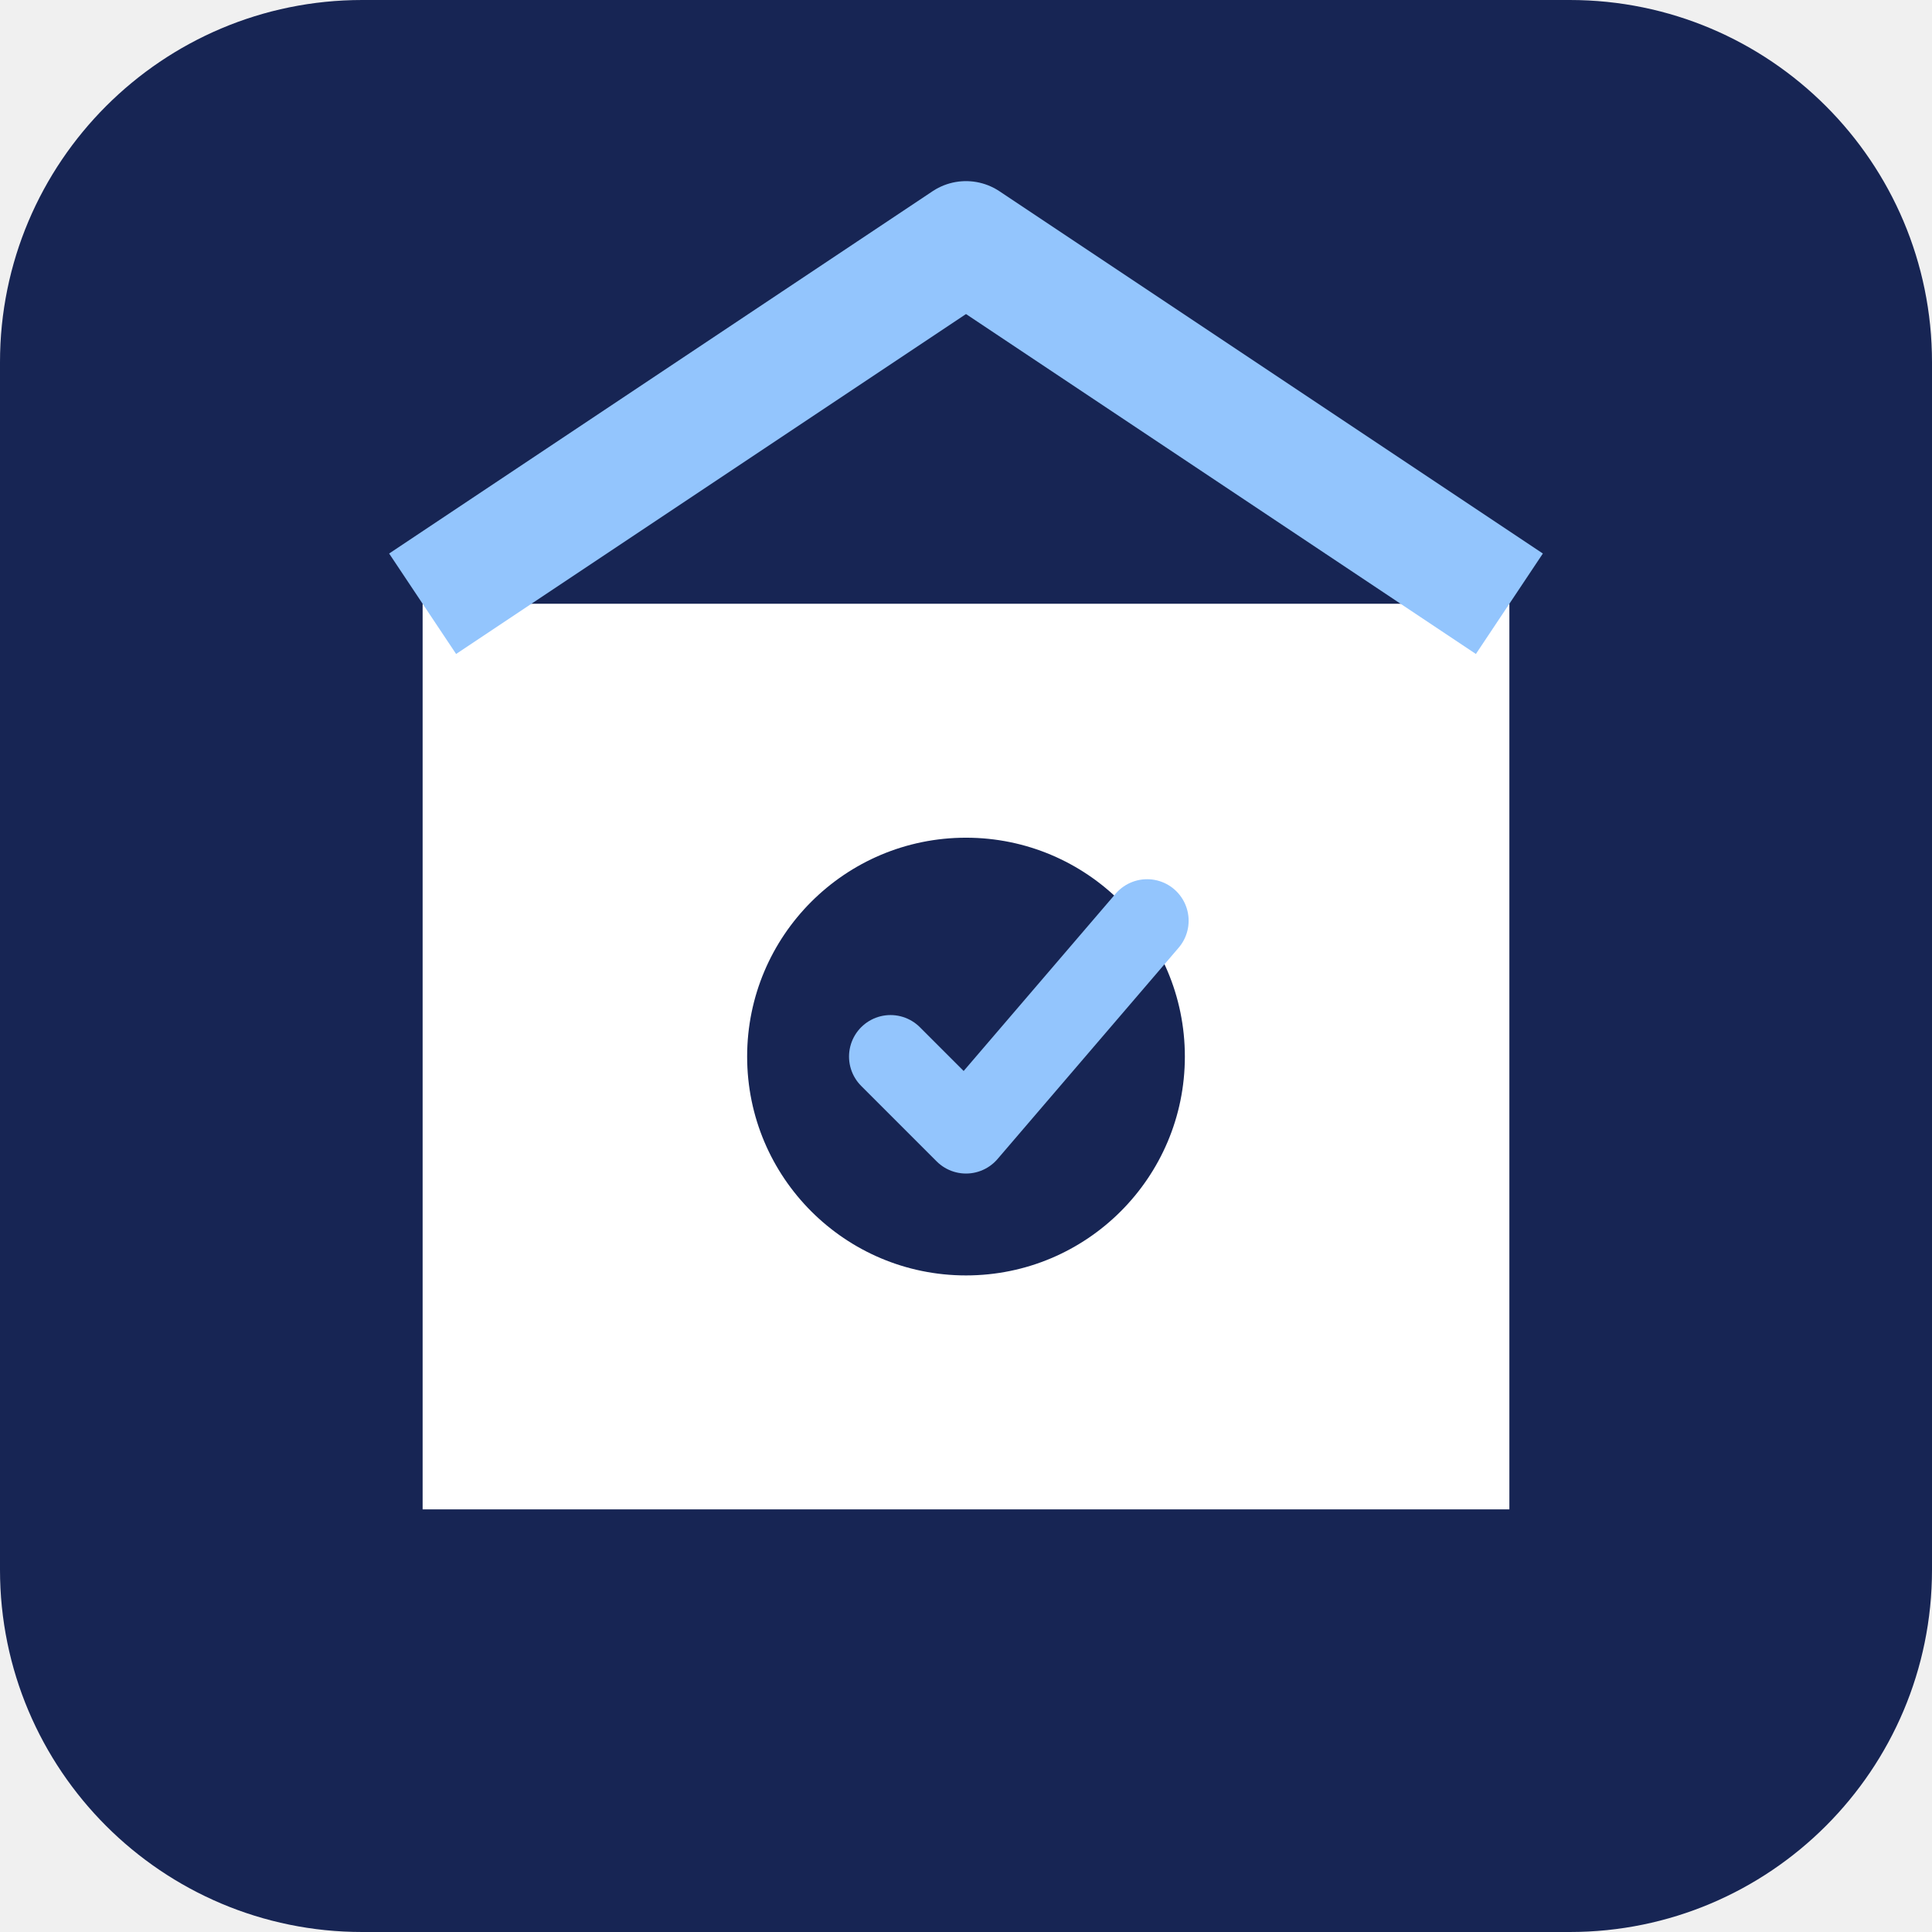
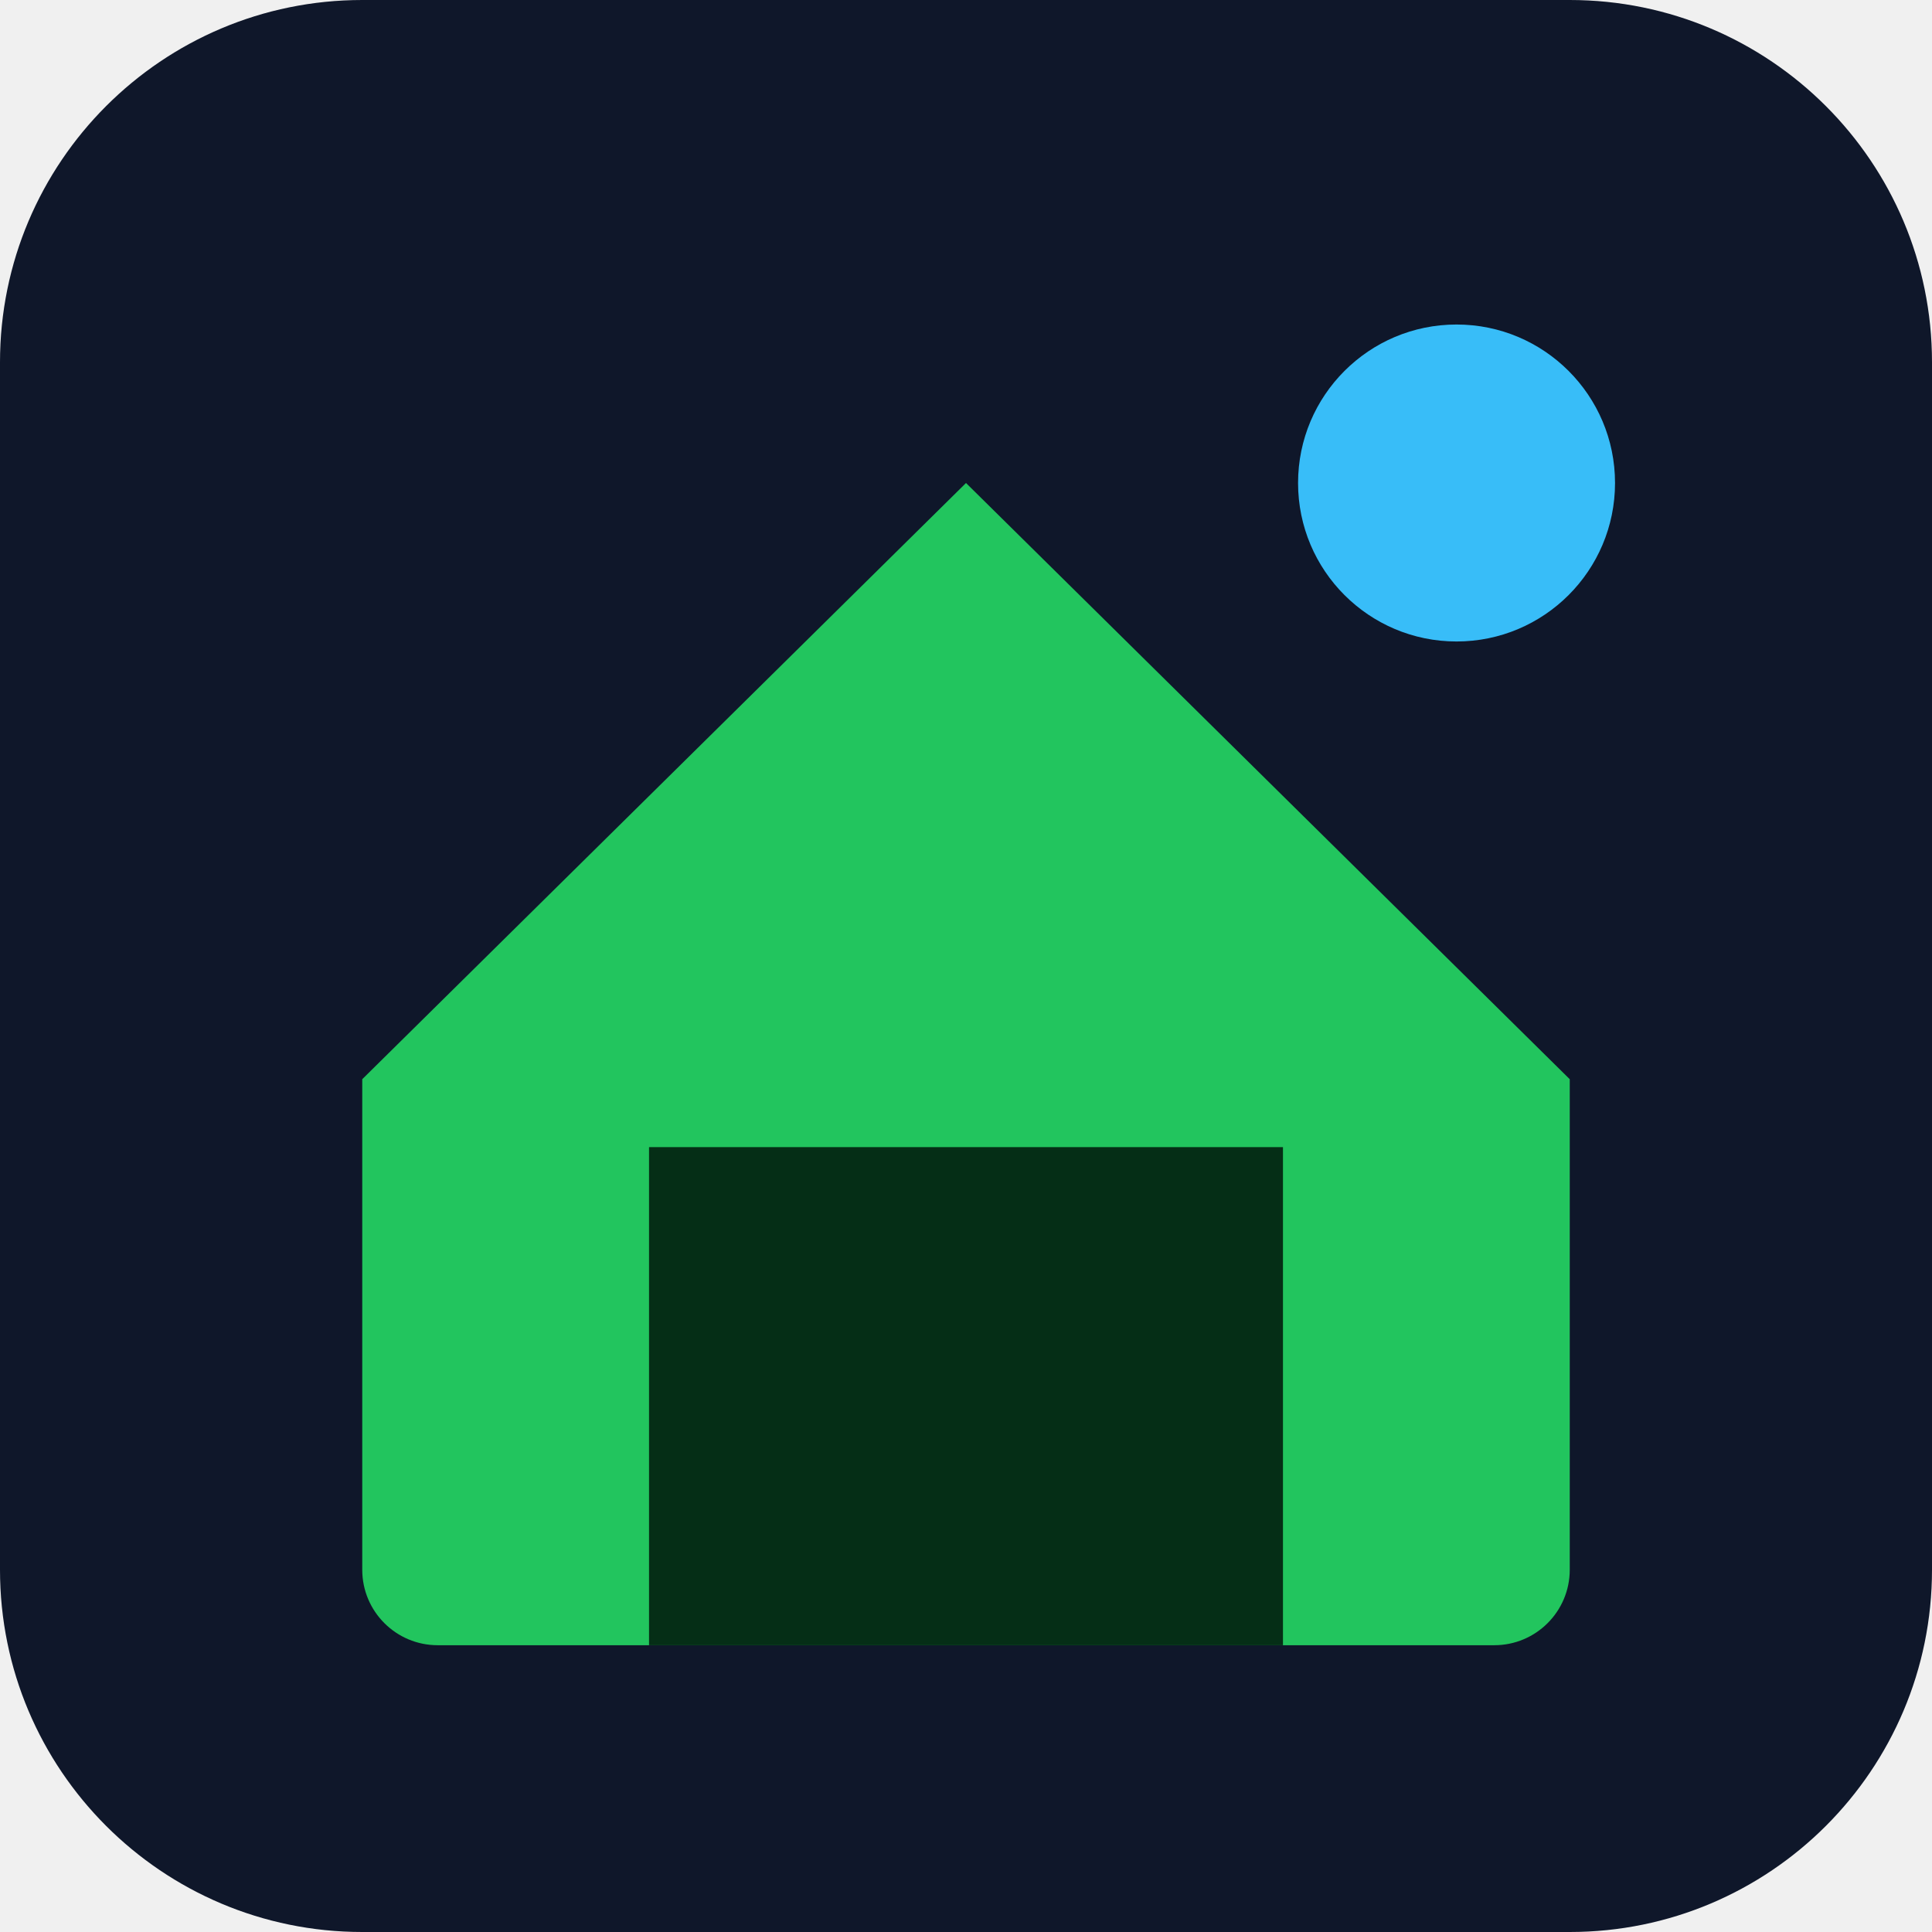
<svg xmlns="http://www.w3.org/2000/svg" viewBox="0 0 512 512">
-   <rect width="512" height="512" rx="96" fill="#172554" />
-   <path d="M112 160h288v240H112z" fill="#fff" />
-   <path d="M112 160l144-96 144 96" fill="none" stroke="#93c5fd" stroke-width="32" stroke-linejoin="round" />
-   <circle cx="256" cy="280" r="58" fill="#172554" />
-   <path d="M236 280l20 20 48-56" fill="none" stroke="#93c5fd" stroke-width="22" stroke-linecap="round" stroke-linejoin="round" />
+   <rect width="512" height="512" rx="96" fill="#0f172a" />
+   <path d="M96 286 256 128l160 158v130a20 20 0 0 1-20 20H116a20 20 0 0 1-20-20Z" fill="#22c55e" />
+   <path d="M172 436V304h168v132" fill="#052e16" />
+   <circle cx="386" cy="128" r="42" fill="#38bdf8" />
</svg>
